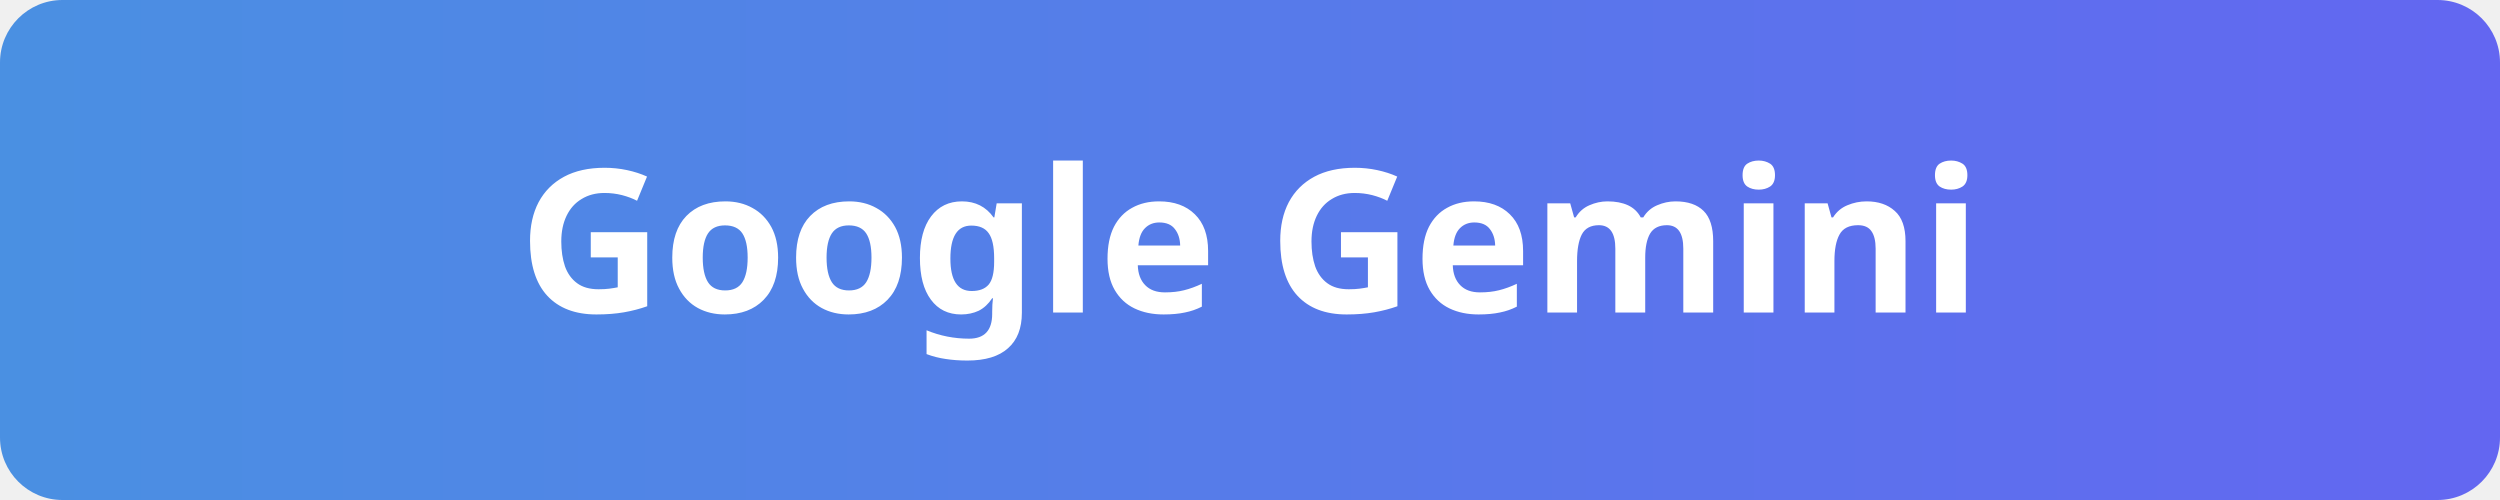
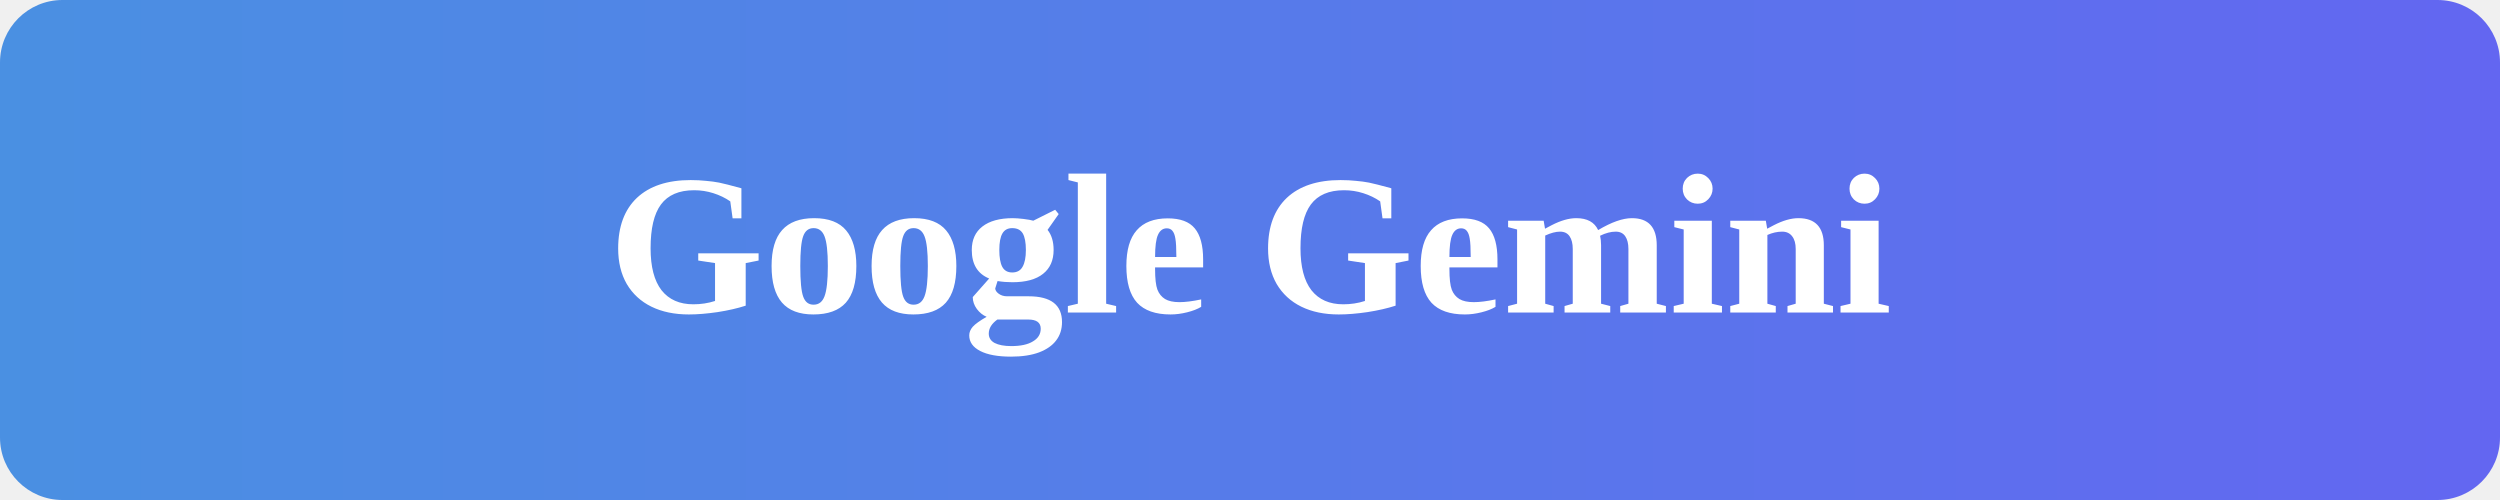
<svg xmlns="http://www.w3.org/2000/svg" width="200" height="40" viewBox="0 0 200 40">
  <defs>
    <linearGradient id="gemini-grad" x1="0%" y1="0%" x2="100%" y2="0%">
      <stop offset="0%" stop-color="#4A90E2" />
      <stop offset="100%" stop-color="#6366F1" />
    </linearGradient>
  </defs>
  <rect width="200" height="40" rx="5" fill="url(#gemini-grad)" />
-   <text x="100" y="25" font-size="16" fill="white" text-anchor="middle" font-weight="bold" font-family="'Exo 2', sans-serif">Google Gemini</text>
+   <text x="100" y="25" font-size="16" fill="white" text-anchor="middle" font-weight="bold">Google Gemini</text>
</svg>
